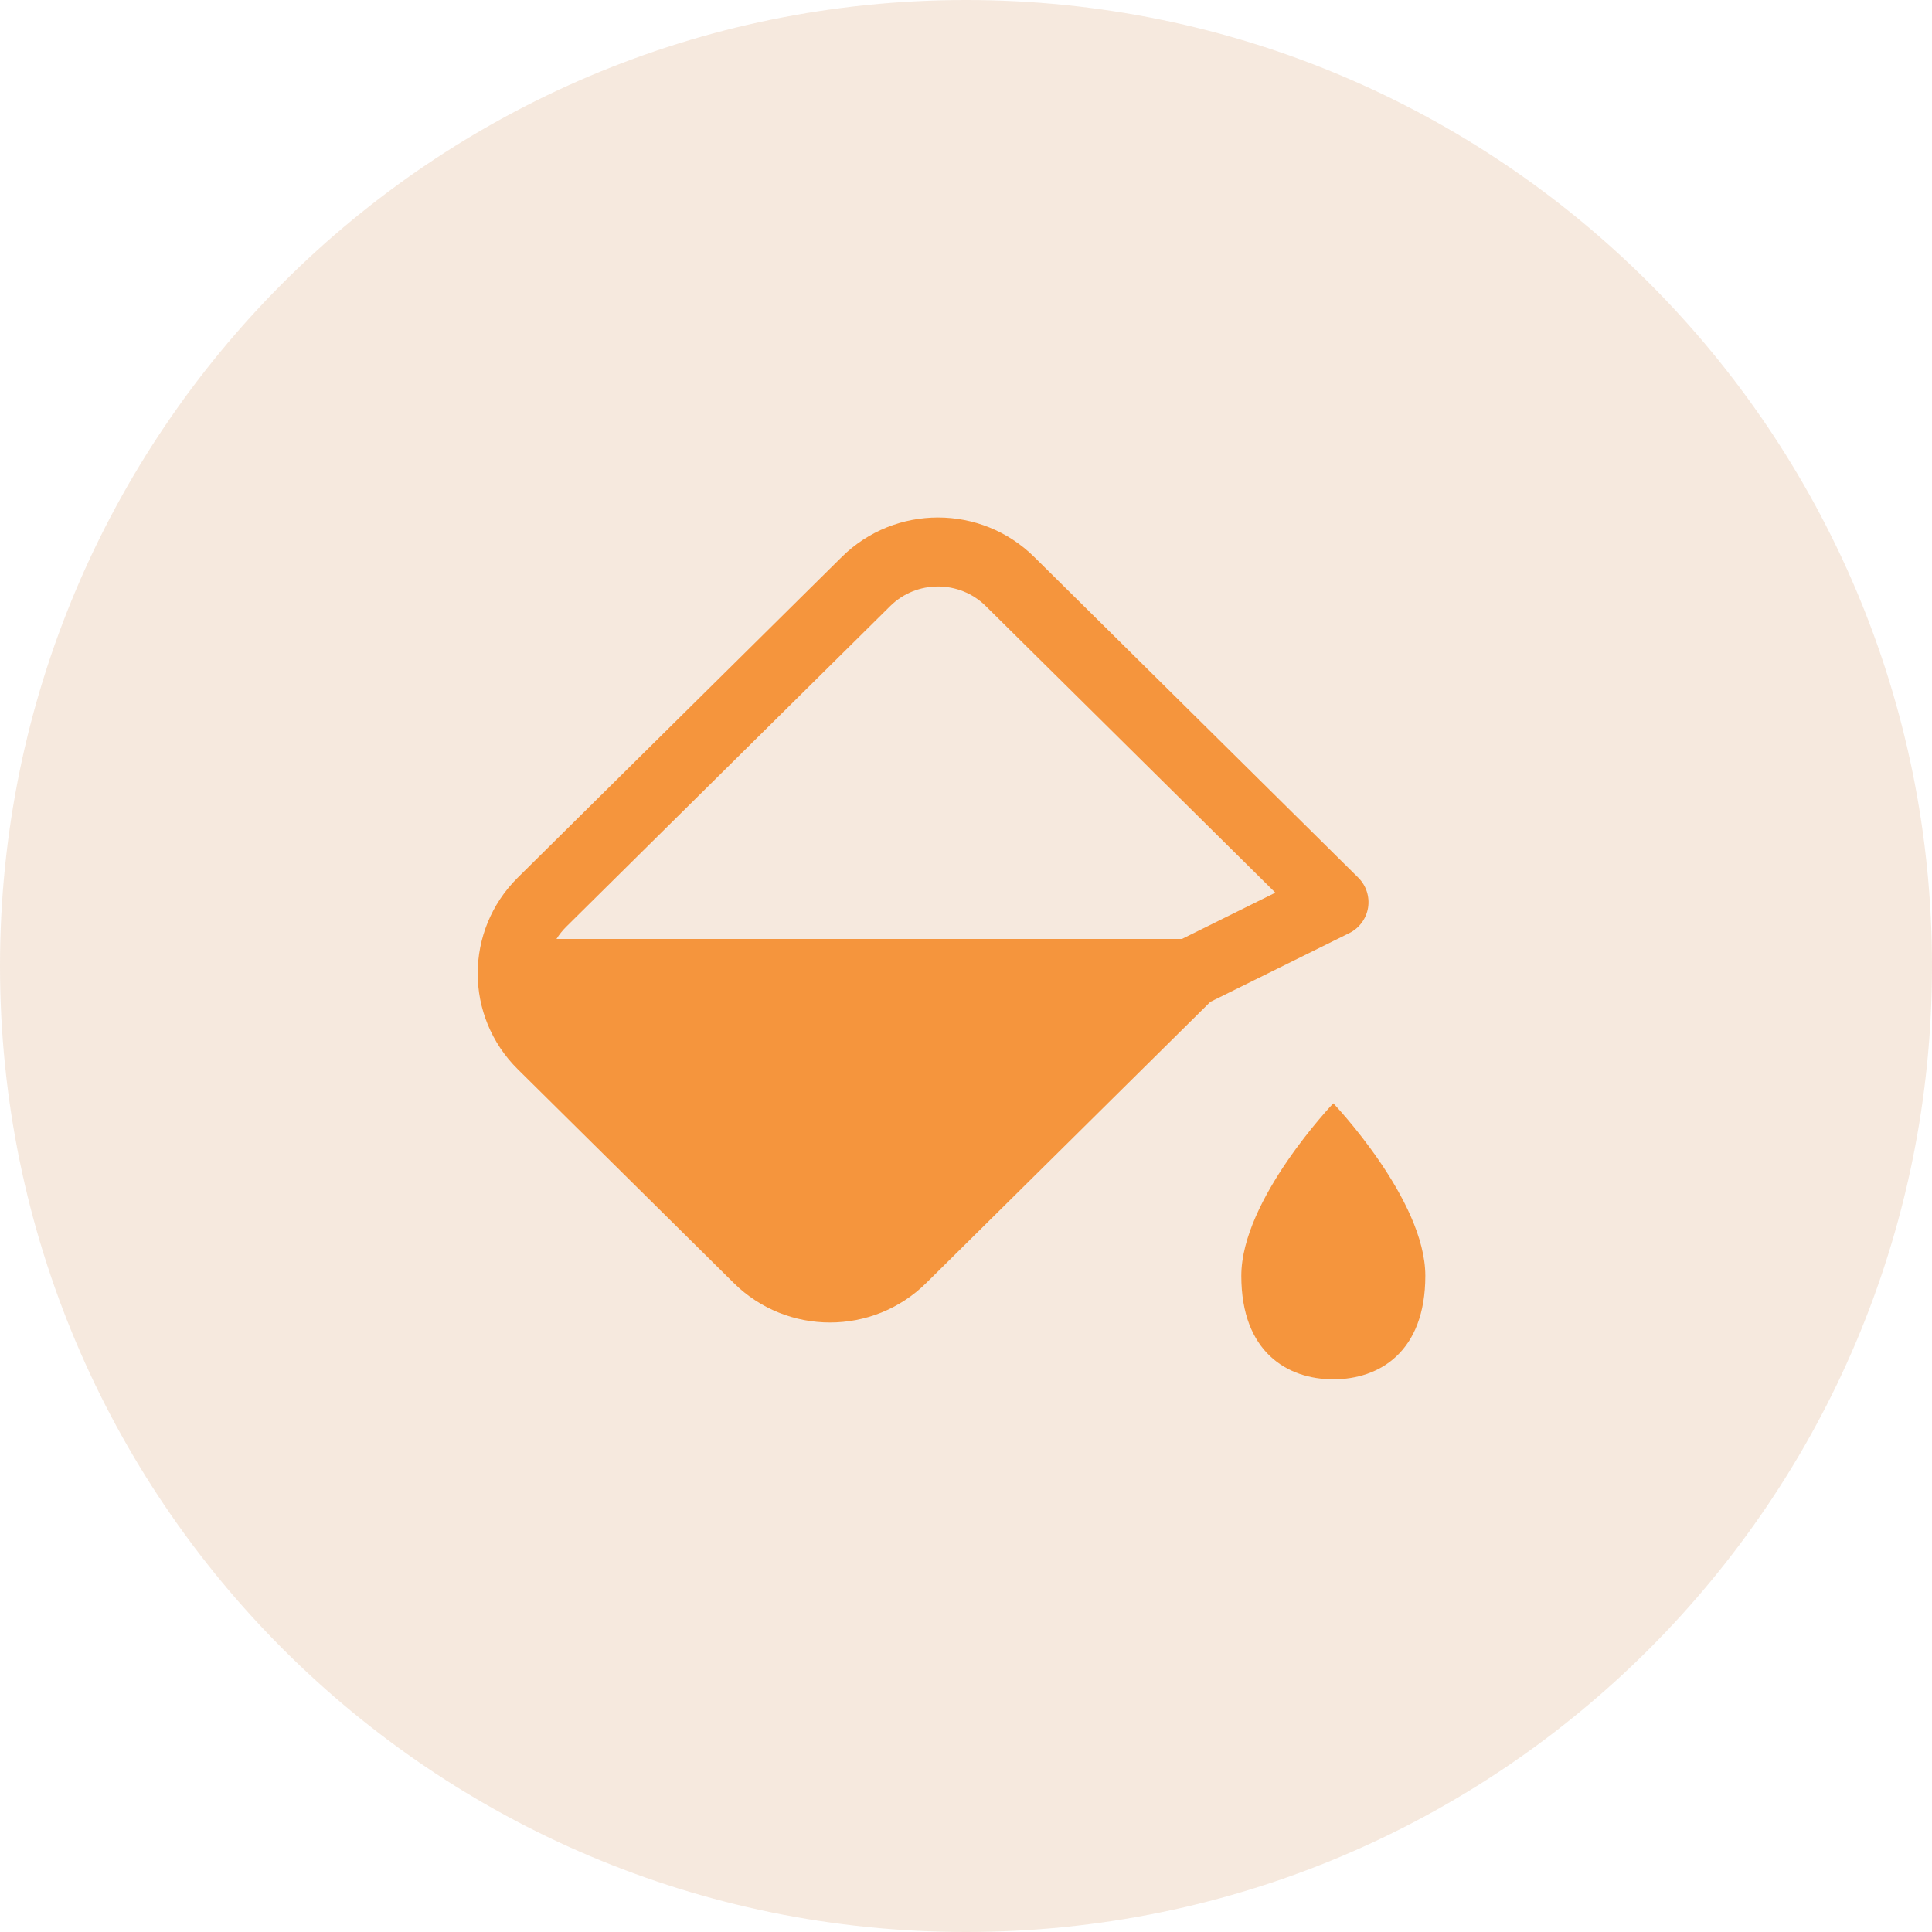
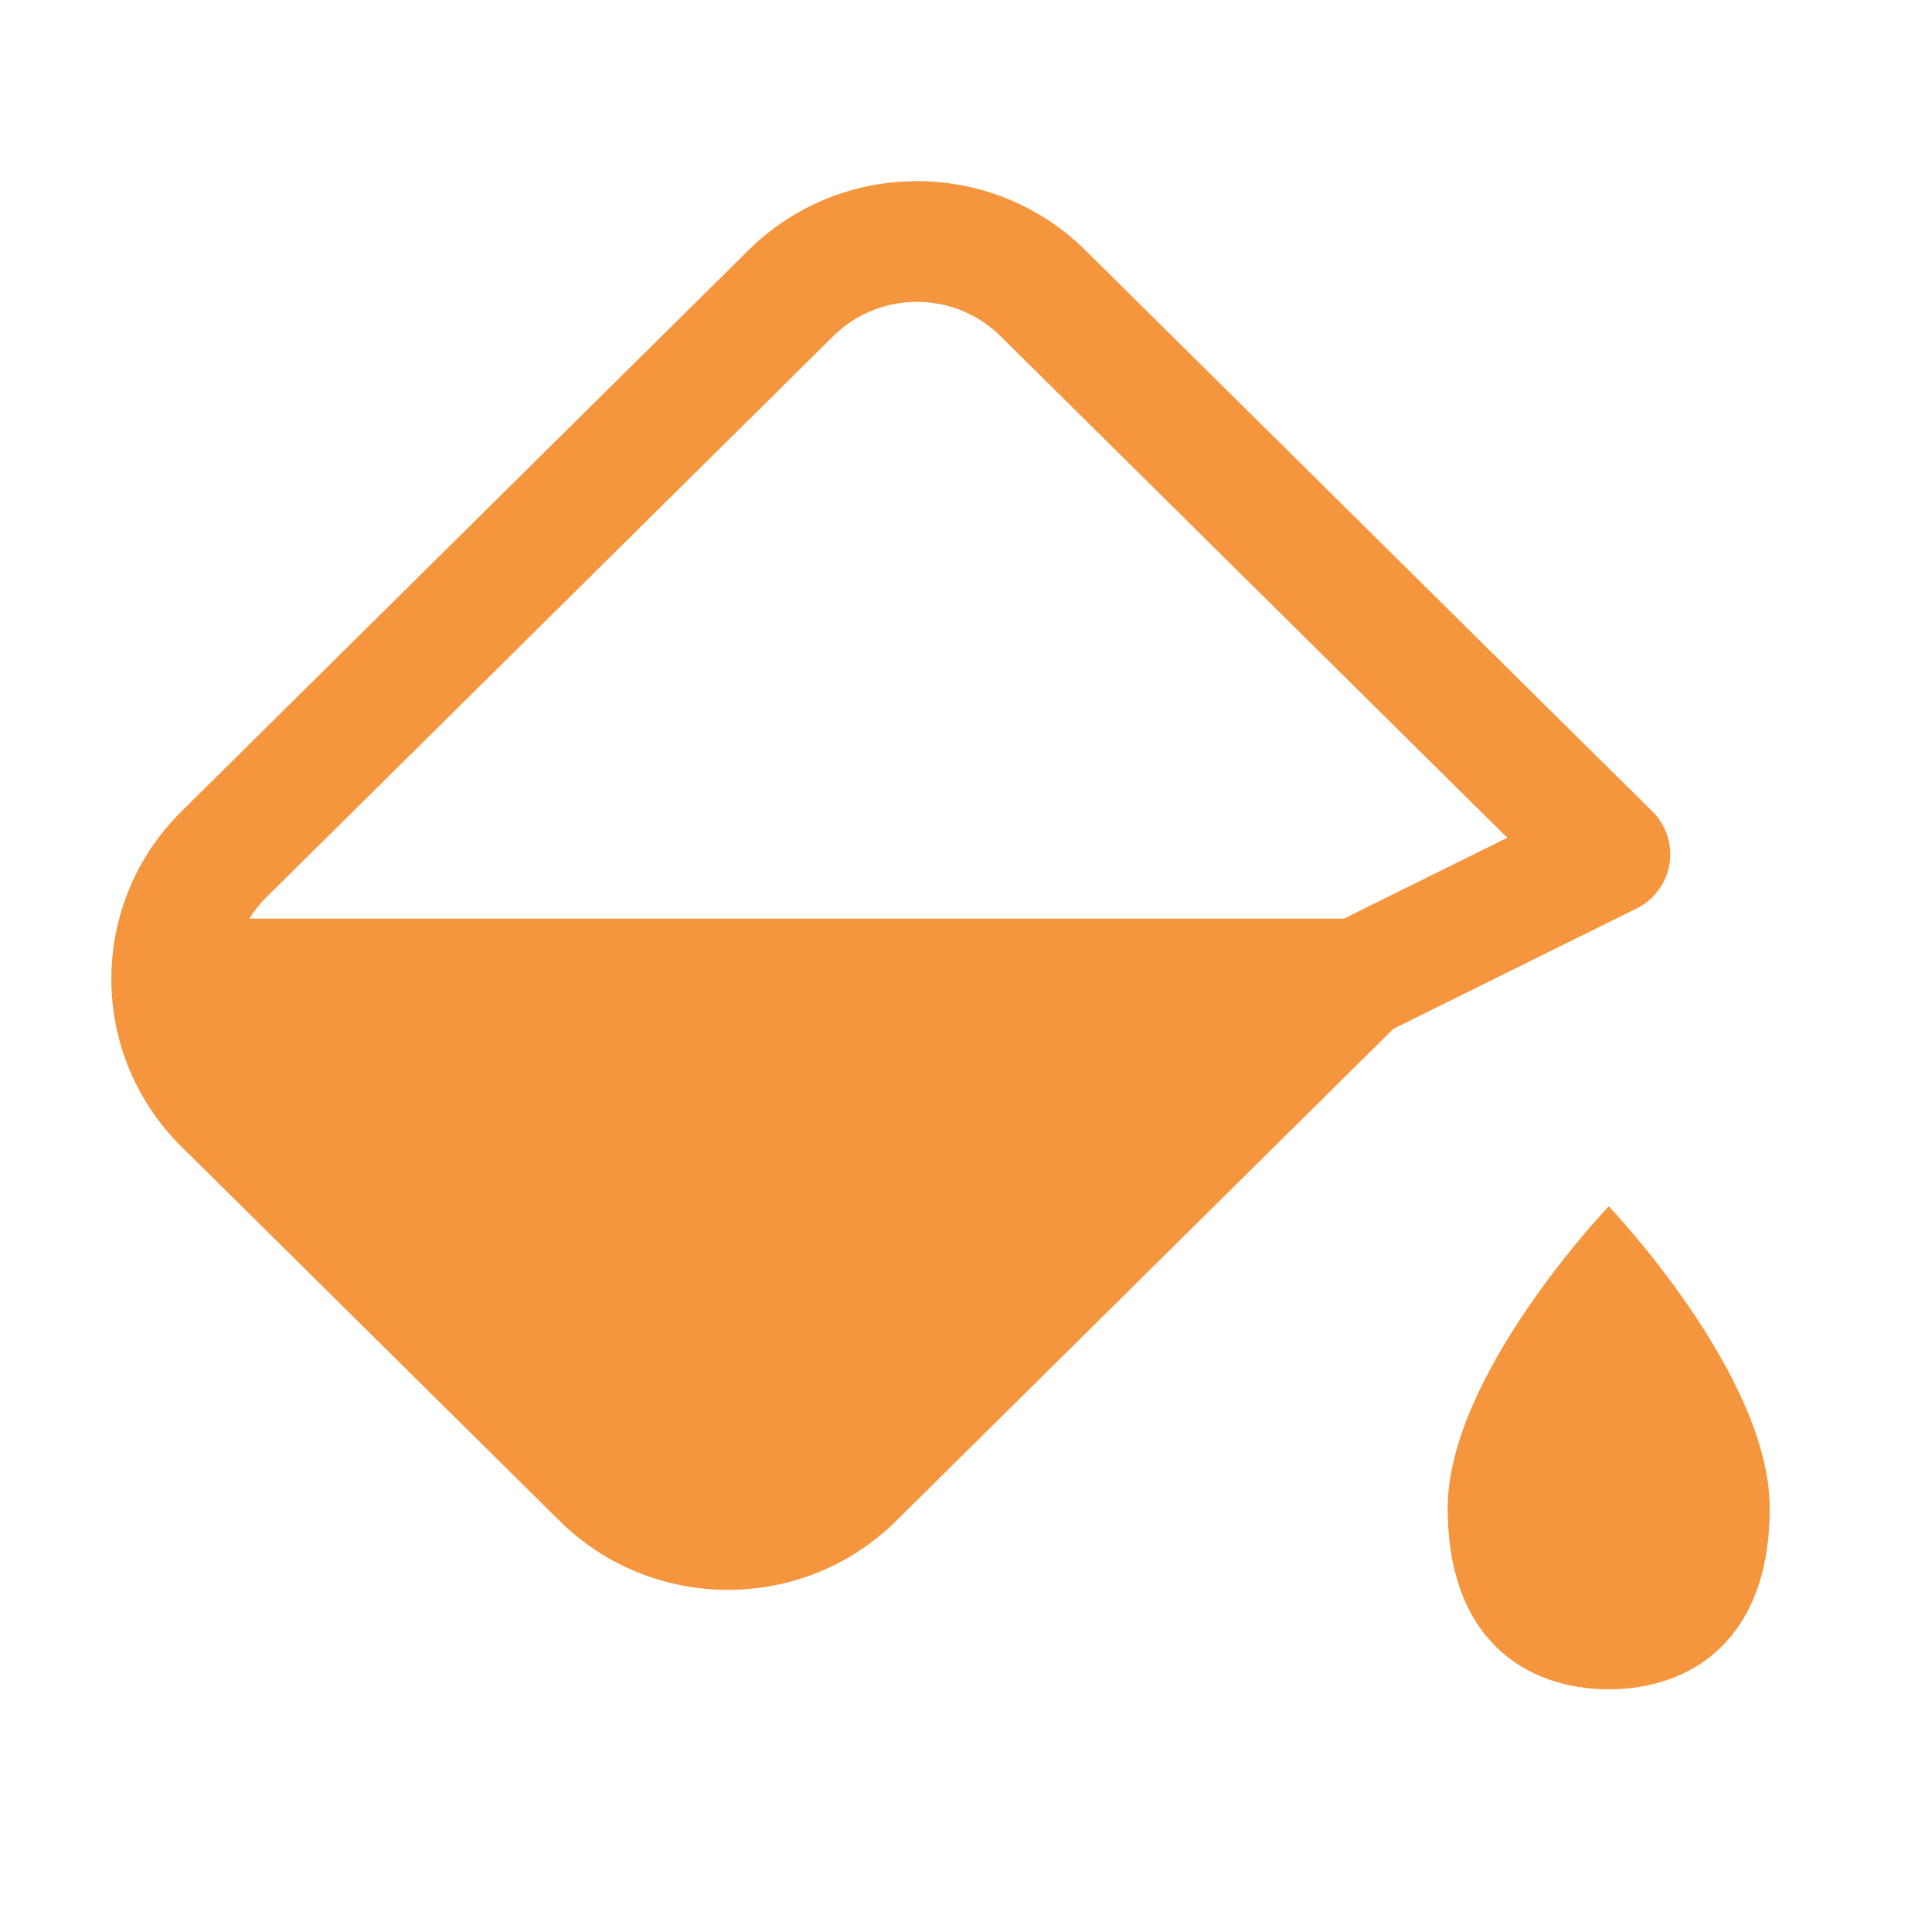
- <svg xmlns="http://www.w3.org/2000/svg" width="56" height="56" viewBox="0 0 56 56" fill="none">
-   <rect width="56" height="56" rx="28" fill="#C37022" fill-opacity="0.15" />
-   <path fill-rule="evenodd" clip-rule="evenodd" d="M29.979 16.145C28.436 14.618 25.94 14.618 24.398 16.145L15.007 25.439C14.234 26.204 13.846 27.211 13.846 28.216C13.846 29.221 14.234 30.227 15.007 30.992L21.268 37.188C22.81 38.715 25.306 38.715 26.848 37.188L35.081 29.04L39.11 27.047C39.4 26.903 39.602 26.629 39.654 26.31C39.705 25.991 39.6 25.667 39.37 25.439L29.979 16.145ZM36.967 25.875L34.259 27.216L16.13 27.216C16.208 27.09 16.303 26.971 16.414 26.861L25.805 17.566C26.568 16.811 27.809 16.811 28.572 17.566L36.967 25.875ZM38.647 39.98C39.98 39.98 41.314 39.19 41.314 36.98C41.314 34.771 38.647 31.98 38.647 31.98C38.647 31.98 35.98 34.771 35.98 36.98C35.98 39.19 37.314 39.98 38.647 39.98Z" fill="#F5953D" />
+ <svg xmlns="http://www.w3.org/2000/svg" width="24" height="24" viewBox="0 0 24 24" fill="none">
+   <path fill-rule="evenodd" clip-rule="evenodd" d="M13.483 3.109C12.326 1.964 10.454 1.964 9.297 3.109L2.254 10.08C1.674 10.653 1.383 11.408 1.383 12.162C1.383 12.916 1.674 13.671 2.254 14.244L6.949 18.891C8.106 20.036 9.978 20.036 11.135 18.891L17.309 12.78L20.331 11.285C20.548 11.177 20.7 10.972 20.739 10.732C20.778 10.493 20.698 10.25 20.526 10.08L13.483 3.109ZM18.724 10.407L16.693 11.412L3.096 11.412C3.155 11.317 3.226 11.228 3.309 11.146L10.352 4.175C10.924 3.608 11.855 3.608 12.428 4.175L18.724 10.407ZM19.984 20.985C20.984 20.985 21.984 20.392 21.984 18.735C21.984 17.078 19.984 14.985 19.984 14.985C19.984 14.985 17.984 17.078 17.984 18.735C17.984 20.392 18.984 20.985 19.984 20.985Z" fill="#F5953D" />
</svg>
